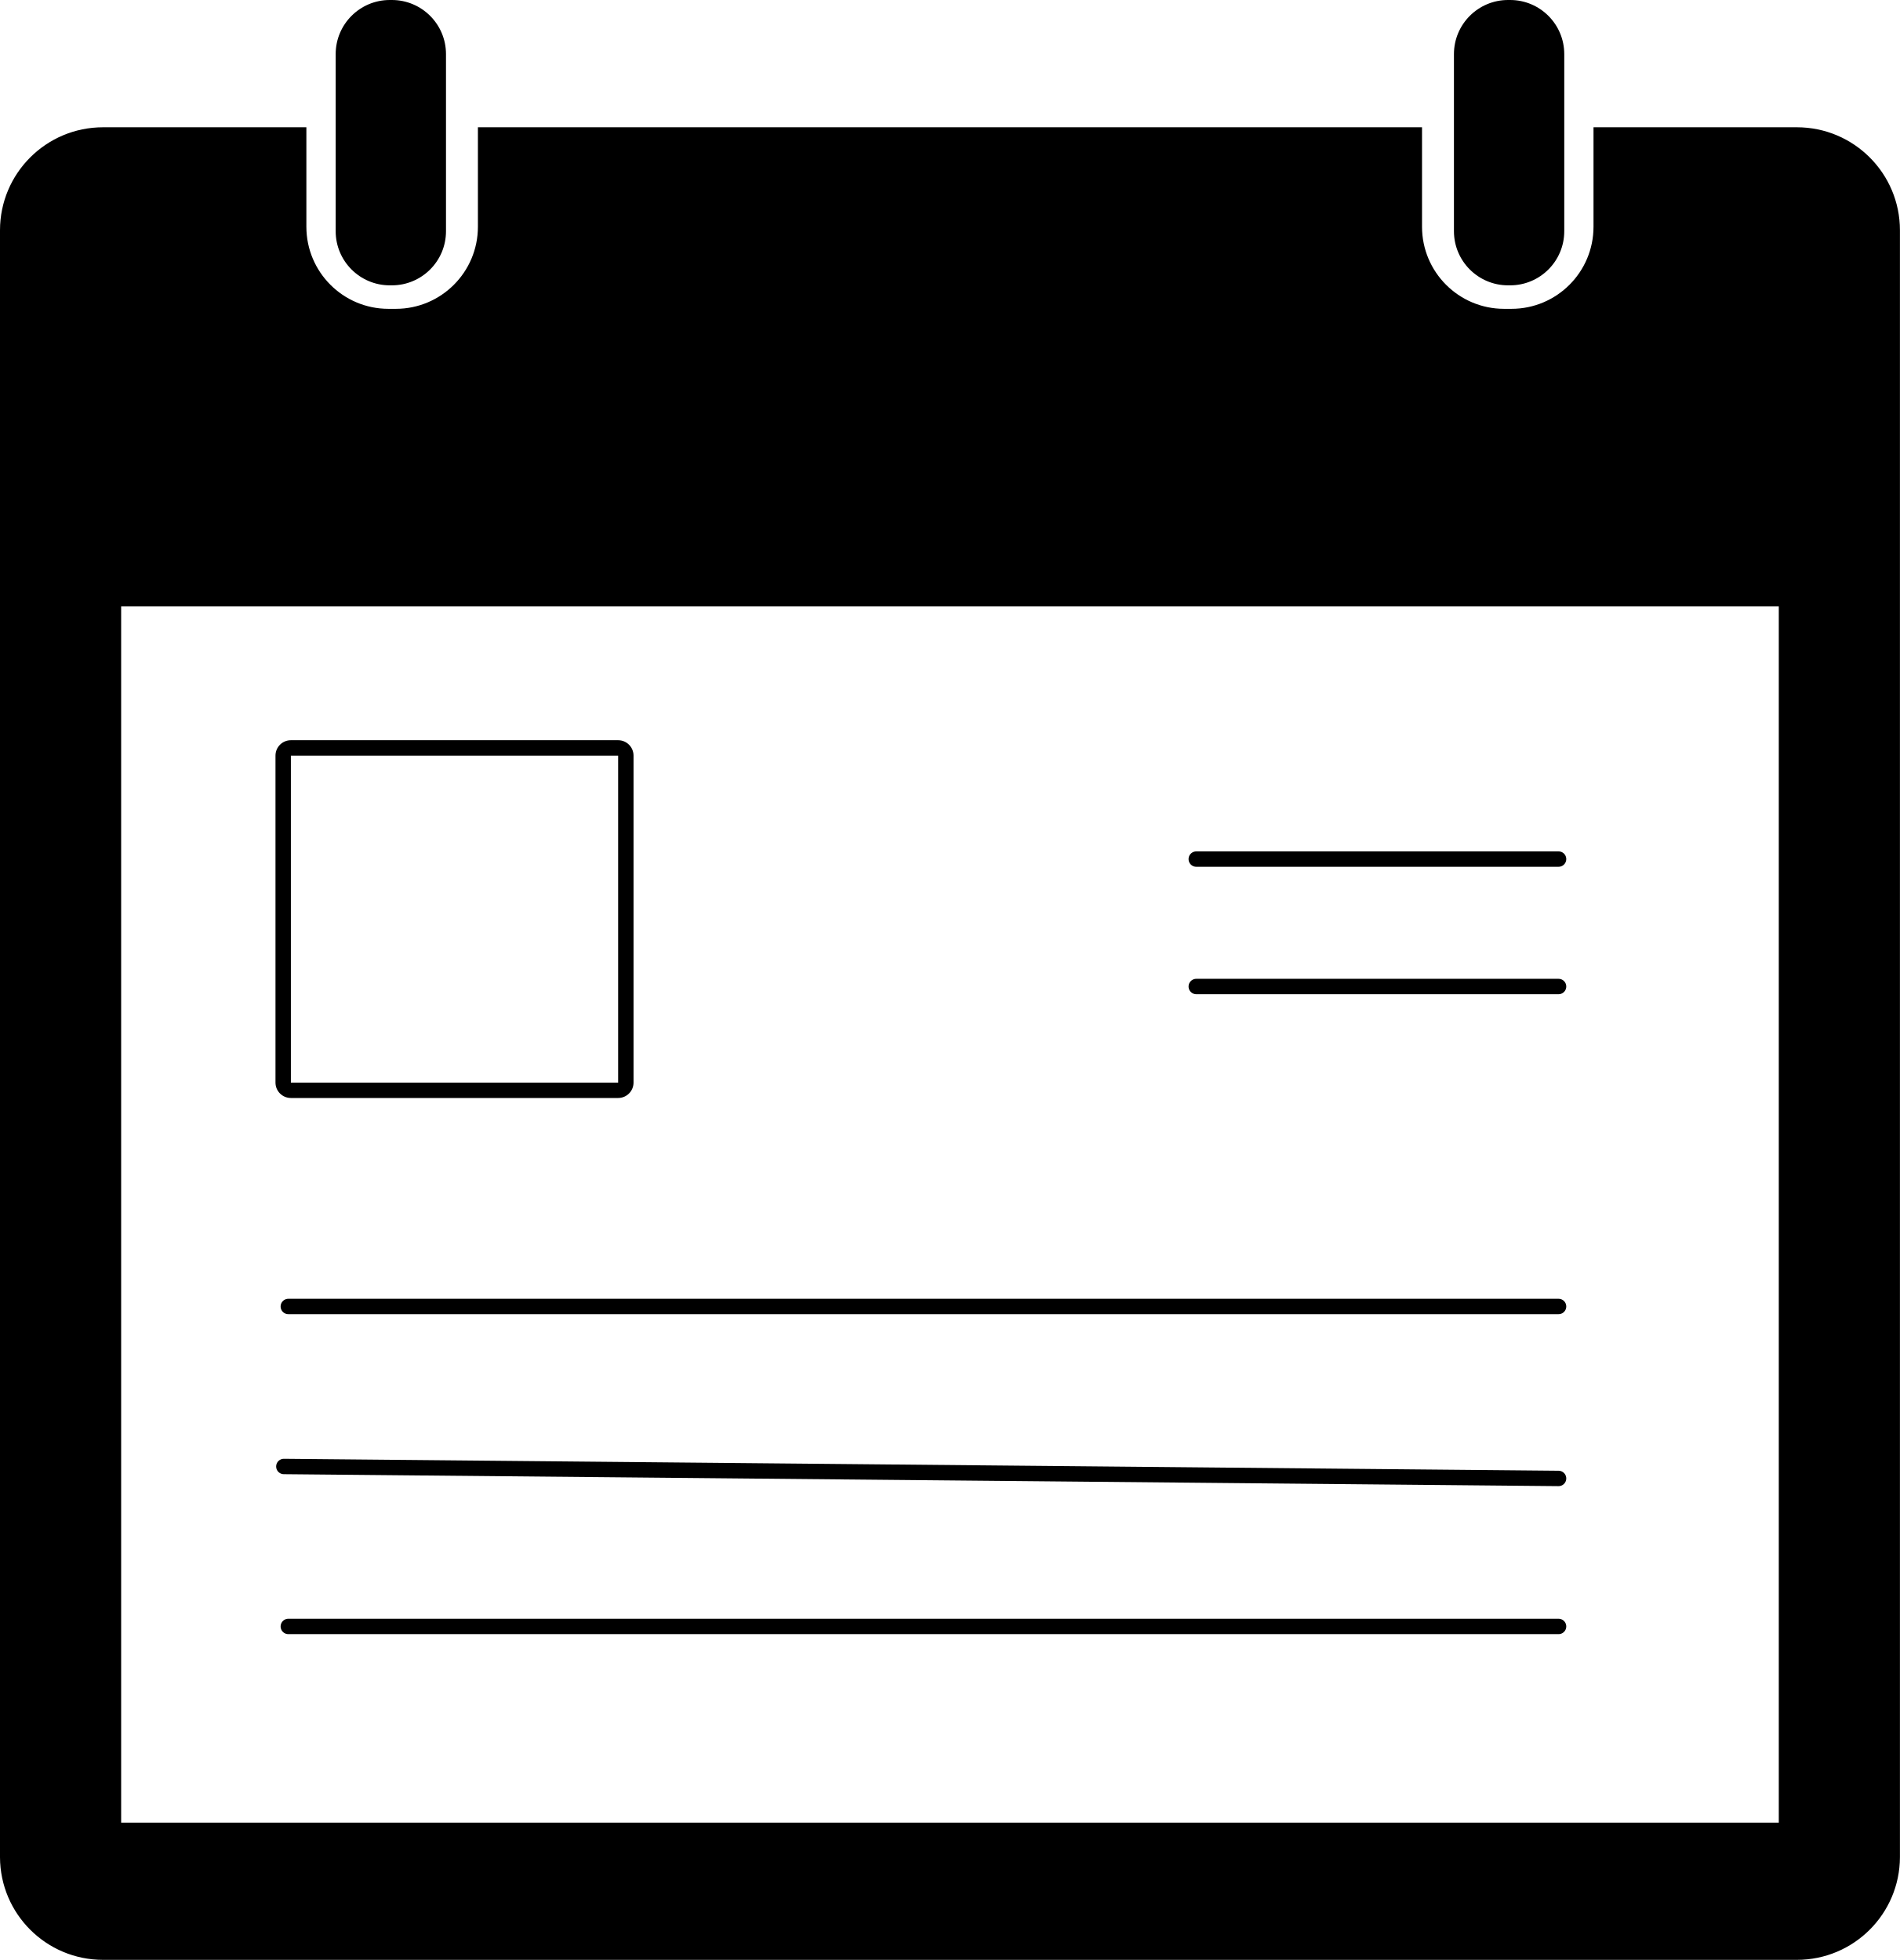
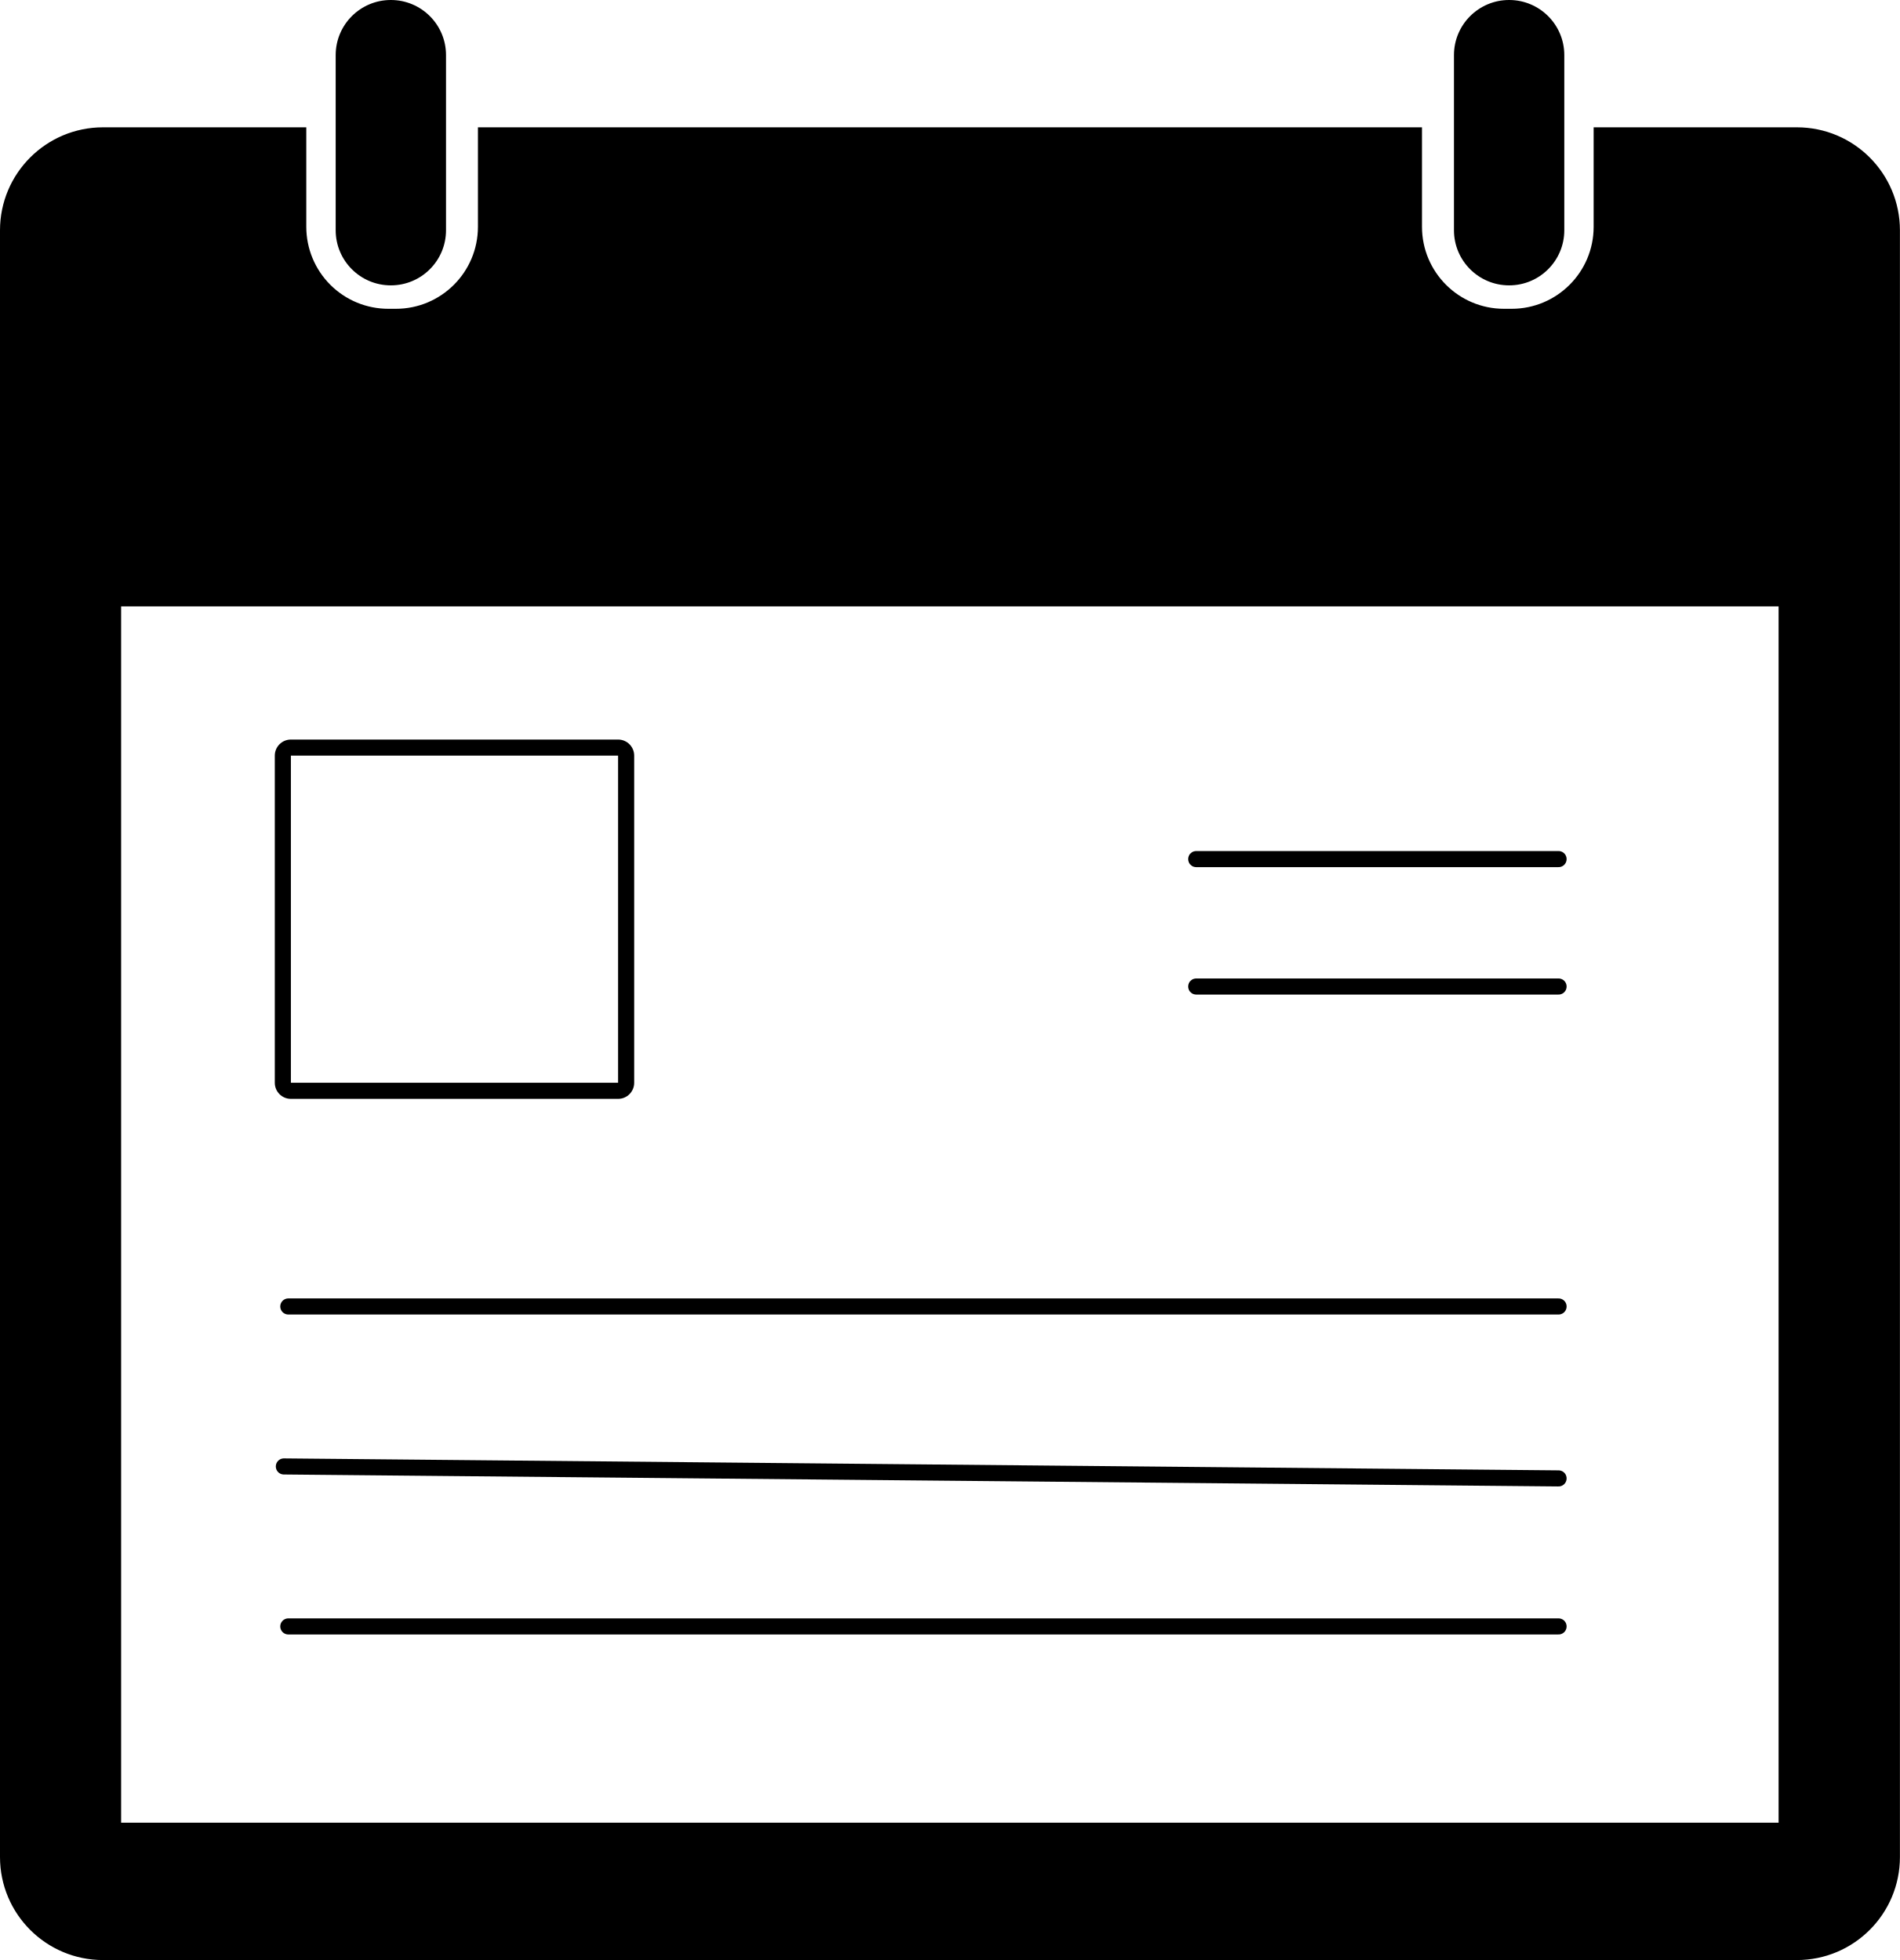
- <svg xmlns="http://www.w3.org/2000/svg" id="Layer_1" data-name="Layer 1" viewBox="0 0 370.28 382.06">
+ <svg xmlns="http://www.w3.org/2000/svg" id="Layer_1" data-name="Layer 1" viewBox="0 0 354.2 365.47">
  <defs>
    <style>.cls-1{fill:none;stroke:#000;stroke-linecap:round;stroke-linejoin:round;stroke-width:3px;}</style>
  </defs>
-   <path d="M34.94,390.53A19.6,19.6,0,0,1,15.36,371V53.86A19.6,19.6,0,0,1,34.94,34.28H74.08V53.17A16.51,16.51,0,0,0,90.57,69.66H92A16.51,16.51,0,0,0,108.5,53.17V34.28h183V53.17A16.51,16.51,0,0,0,308,69.66h1.44a16.51,16.51,0,0,0,16.49-16.49V34.28h39.14a19.6,19.6,0,0,1,19.58,19.58V371a19.6,19.6,0,0,1-19.58,19.58Zm3-25.77H362V126.66H38Z" transform="translate(-14.86 -8.97)" />
-   <path d="M365.06,34.78a19.1,19.1,0,0,1,19.08,19.08V371A19.1,19.1,0,0,1,365.06,390H34.94A19.1,19.1,0,0,1,15.86,371V53.86A19.1,19.1,0,0,1,34.94,34.78H73.58V53.17a17,17,0,0,0,17,17H92a17,17,0,0,0,17-17V34.78H291V53.17a17,17,0,0,0,17,17h1.44a17,17,0,0,0,17-17V34.78h38.64M37.47,365.26H362.53V126.16H37.47v239.1M365.06,33.78H325.42V53.17a16,16,0,0,1-16,16H308a16,16,0,0,1-16-16V33.78H108V53.17a16,16,0,0,1-16,16H90.57a16,16,0,0,1-16-16V33.78H34.94A20.08,20.08,0,0,0,14.86,53.86V371A20.08,20.08,0,0,0,34.94,391H365.06A20.08,20.08,0,0,0,385.14,371V53.86a20.08,20.08,0,0,0-20.08-20.08ZM38.47,364.26V127.16H361.53v237.1Z" transform="translate(-14.86 -8.97)" />
-   <line class="cls-1" x1="233.14" y1="167.46" x2="303.75" y2="167.46" />
-   <line class="cls-1" x1="233.14" y1="192.3" x2="303.75" y2="192.3" />
-   <line class="cls-1" x1="56.19" y1="254.67" x2="303.75" y2="254.67" />
-   <line class="cls-1" x1="55.32" y1="285.86" x2="303.75" y2="288.19" />
-   <line class="cls-1" x1="56.19" y1="317.04" x2="303.75" y2="317.04" />
-   <path d="M135.33,156.26V220H71.55V156.26h63.78m0-3H71.55a3,3,0,0,0-3,3V220a3,3,0,0,0,3,3h63.78a3,3,0,0,0,3-3V156.26a3,3,0,0,0-3-3Z" transform="translate(-14.86 -8.97)" />
-   <rect x="65.42" width="21.5" height="55.62" rx="10.55" />
-   <rect x="283.36" width="21.5" height="55.62" rx="10.55" />
+   <path d="M42.11,382.24A18.73,18.73,0,0,1,23.4,363.53V60.2A18.72,18.72,0,0,1,42.11,41.5H79.53v18A15.8,15.8,0,0,0,95.32,75.34H96.7a15.8,15.8,0,0,0,15.79-15.79v-18h175v18A15.8,15.8,0,0,0,303.3,75.34h1.38a15.8,15.8,0,0,0,15.79-15.79v-18h37.42A18.72,18.72,0,0,1,376.6,60.2V363.53a18.73,18.73,0,0,1-18.71,18.71ZM45,357.63H355V129.83H45Z" transform="translate(-22.9 -17.26)" />
+   <path d="M357.89,42A18.22,18.22,0,0,1,376.1,60.2V363.53a18.23,18.23,0,0,1-18.21,18.21H42.11A18.23,18.23,0,0,1,23.9,363.53V60.2A18.22,18.22,0,0,1,42.11,42H79V59.55A16.31,16.31,0,0,0,95.32,75.84H96.7A16.31,16.31,0,0,0,113,59.55V42H287V59.55A16.31,16.31,0,0,0,303.3,75.84h1.38A16.31,16.31,0,0,0,321,59.55V42h36.92M44.48,358.13h311V129.33h-311v228.8M357.89,41H320V59.55a15.29,15.29,0,0,1-15.29,15.29H303.3A15.29,15.29,0,0,1,288,59.55V41H112V59.55A15.29,15.29,0,0,1,96.7,74.84H95.32A15.29,15.29,0,0,1,80,59.55V41H42.11A19.21,19.21,0,0,0,22.9,60.2V363.53a19.21,19.21,0,0,0,19.21,19.21H357.89a19.21,19.21,0,0,0,19.21-19.21V60.2A19.21,19.21,0,0,0,357.89,41ZM45.48,357.13V130.33h309v226.8Z" transform="translate(-22.9 -17.26)" />
+   <line class="cls-1" x1="223.01" y1="160.19" x2="290.56" y2="160.19" />
+   <line class="cls-1" x1="223.01" y1="183.95" x2="290.56" y2="183.95" />
+   <line class="cls-1" x1="53.75" y1="243.61" x2="290.56" y2="243.61" />
+   <line class="cls-1" x1="52.92" y1="273.44" x2="290.56" y2="275.67" />
+   <line class="cls-1" x1="53.75" y1="303.27" x2="290.56" y2="303.27" />
+   <path d="M138.13,158.16v61h-61v-61h61m0-3h-61a3,3,0,0,0-3,3v61a3,3,0,0,0,3,3h61a3,3,0,0,0,3-3v-61a3,3,0,0,0-3-3Z" transform="translate(-22.9 -17.26)" />
+   <rect x="62.58" width="20.57" height="53.21" rx="10.28" />
+   <rect x="271.06" width="20.57" height="53.21" rx="10.28" />
</svg>
